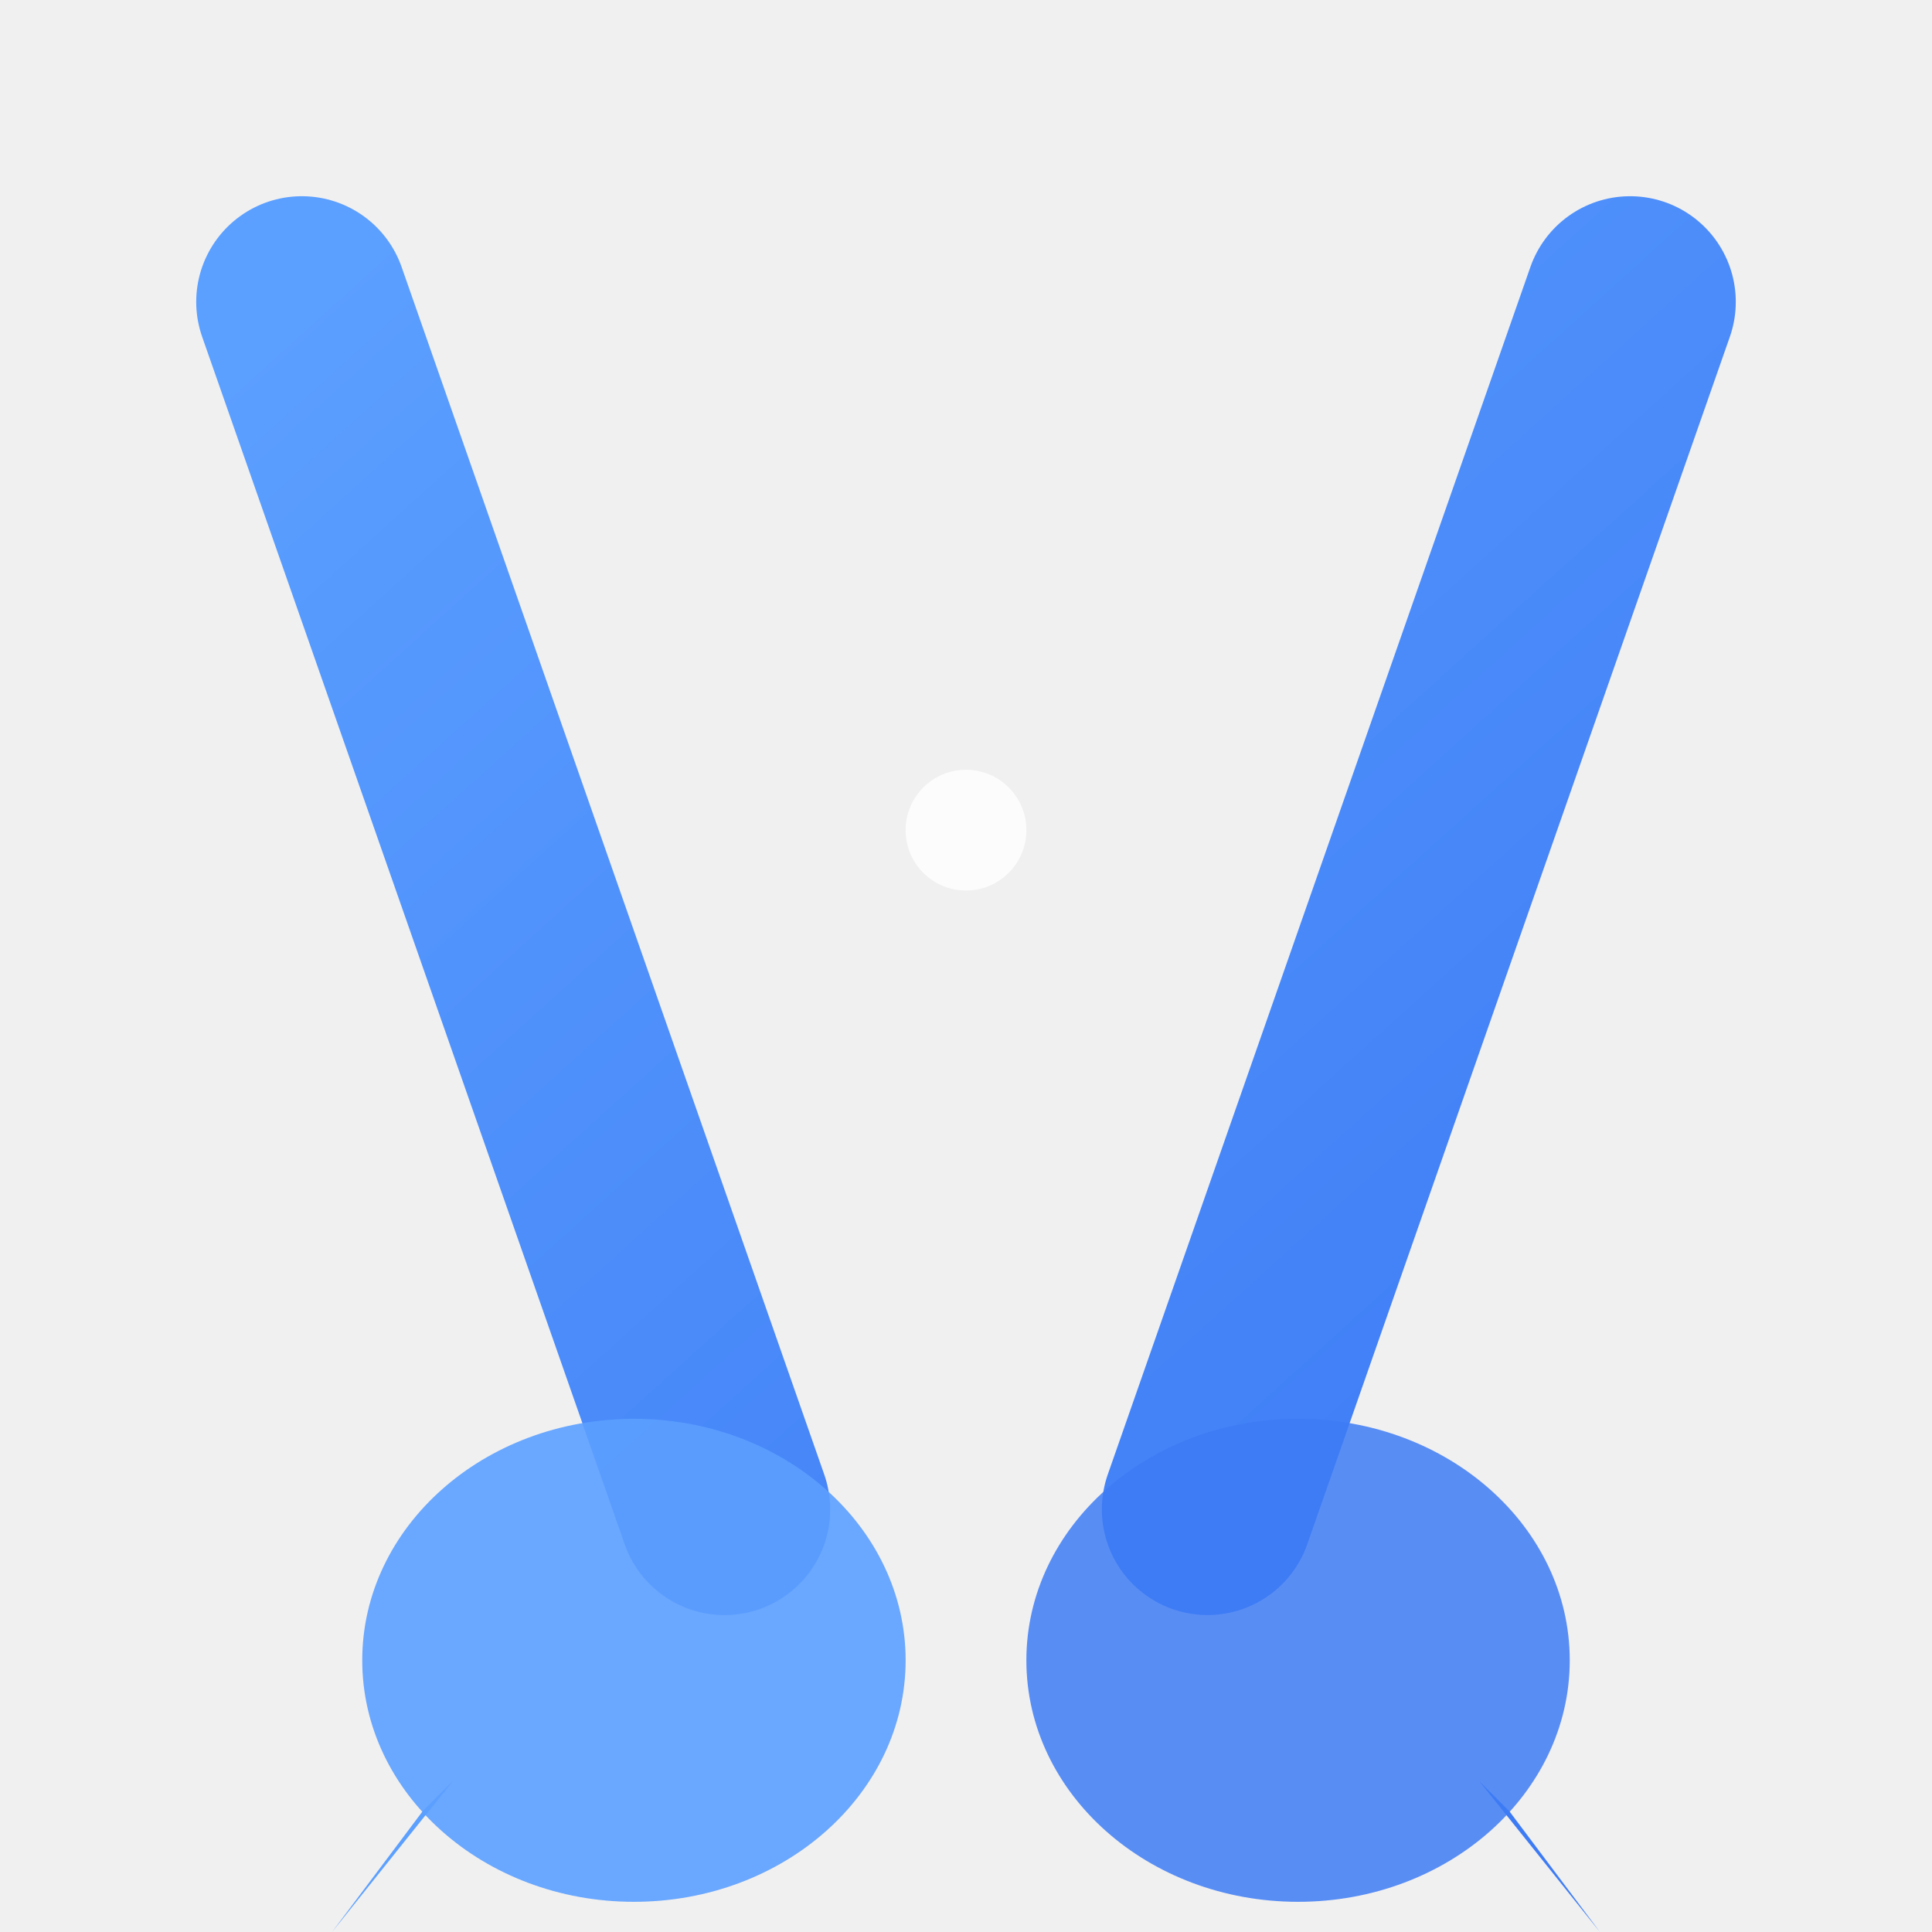
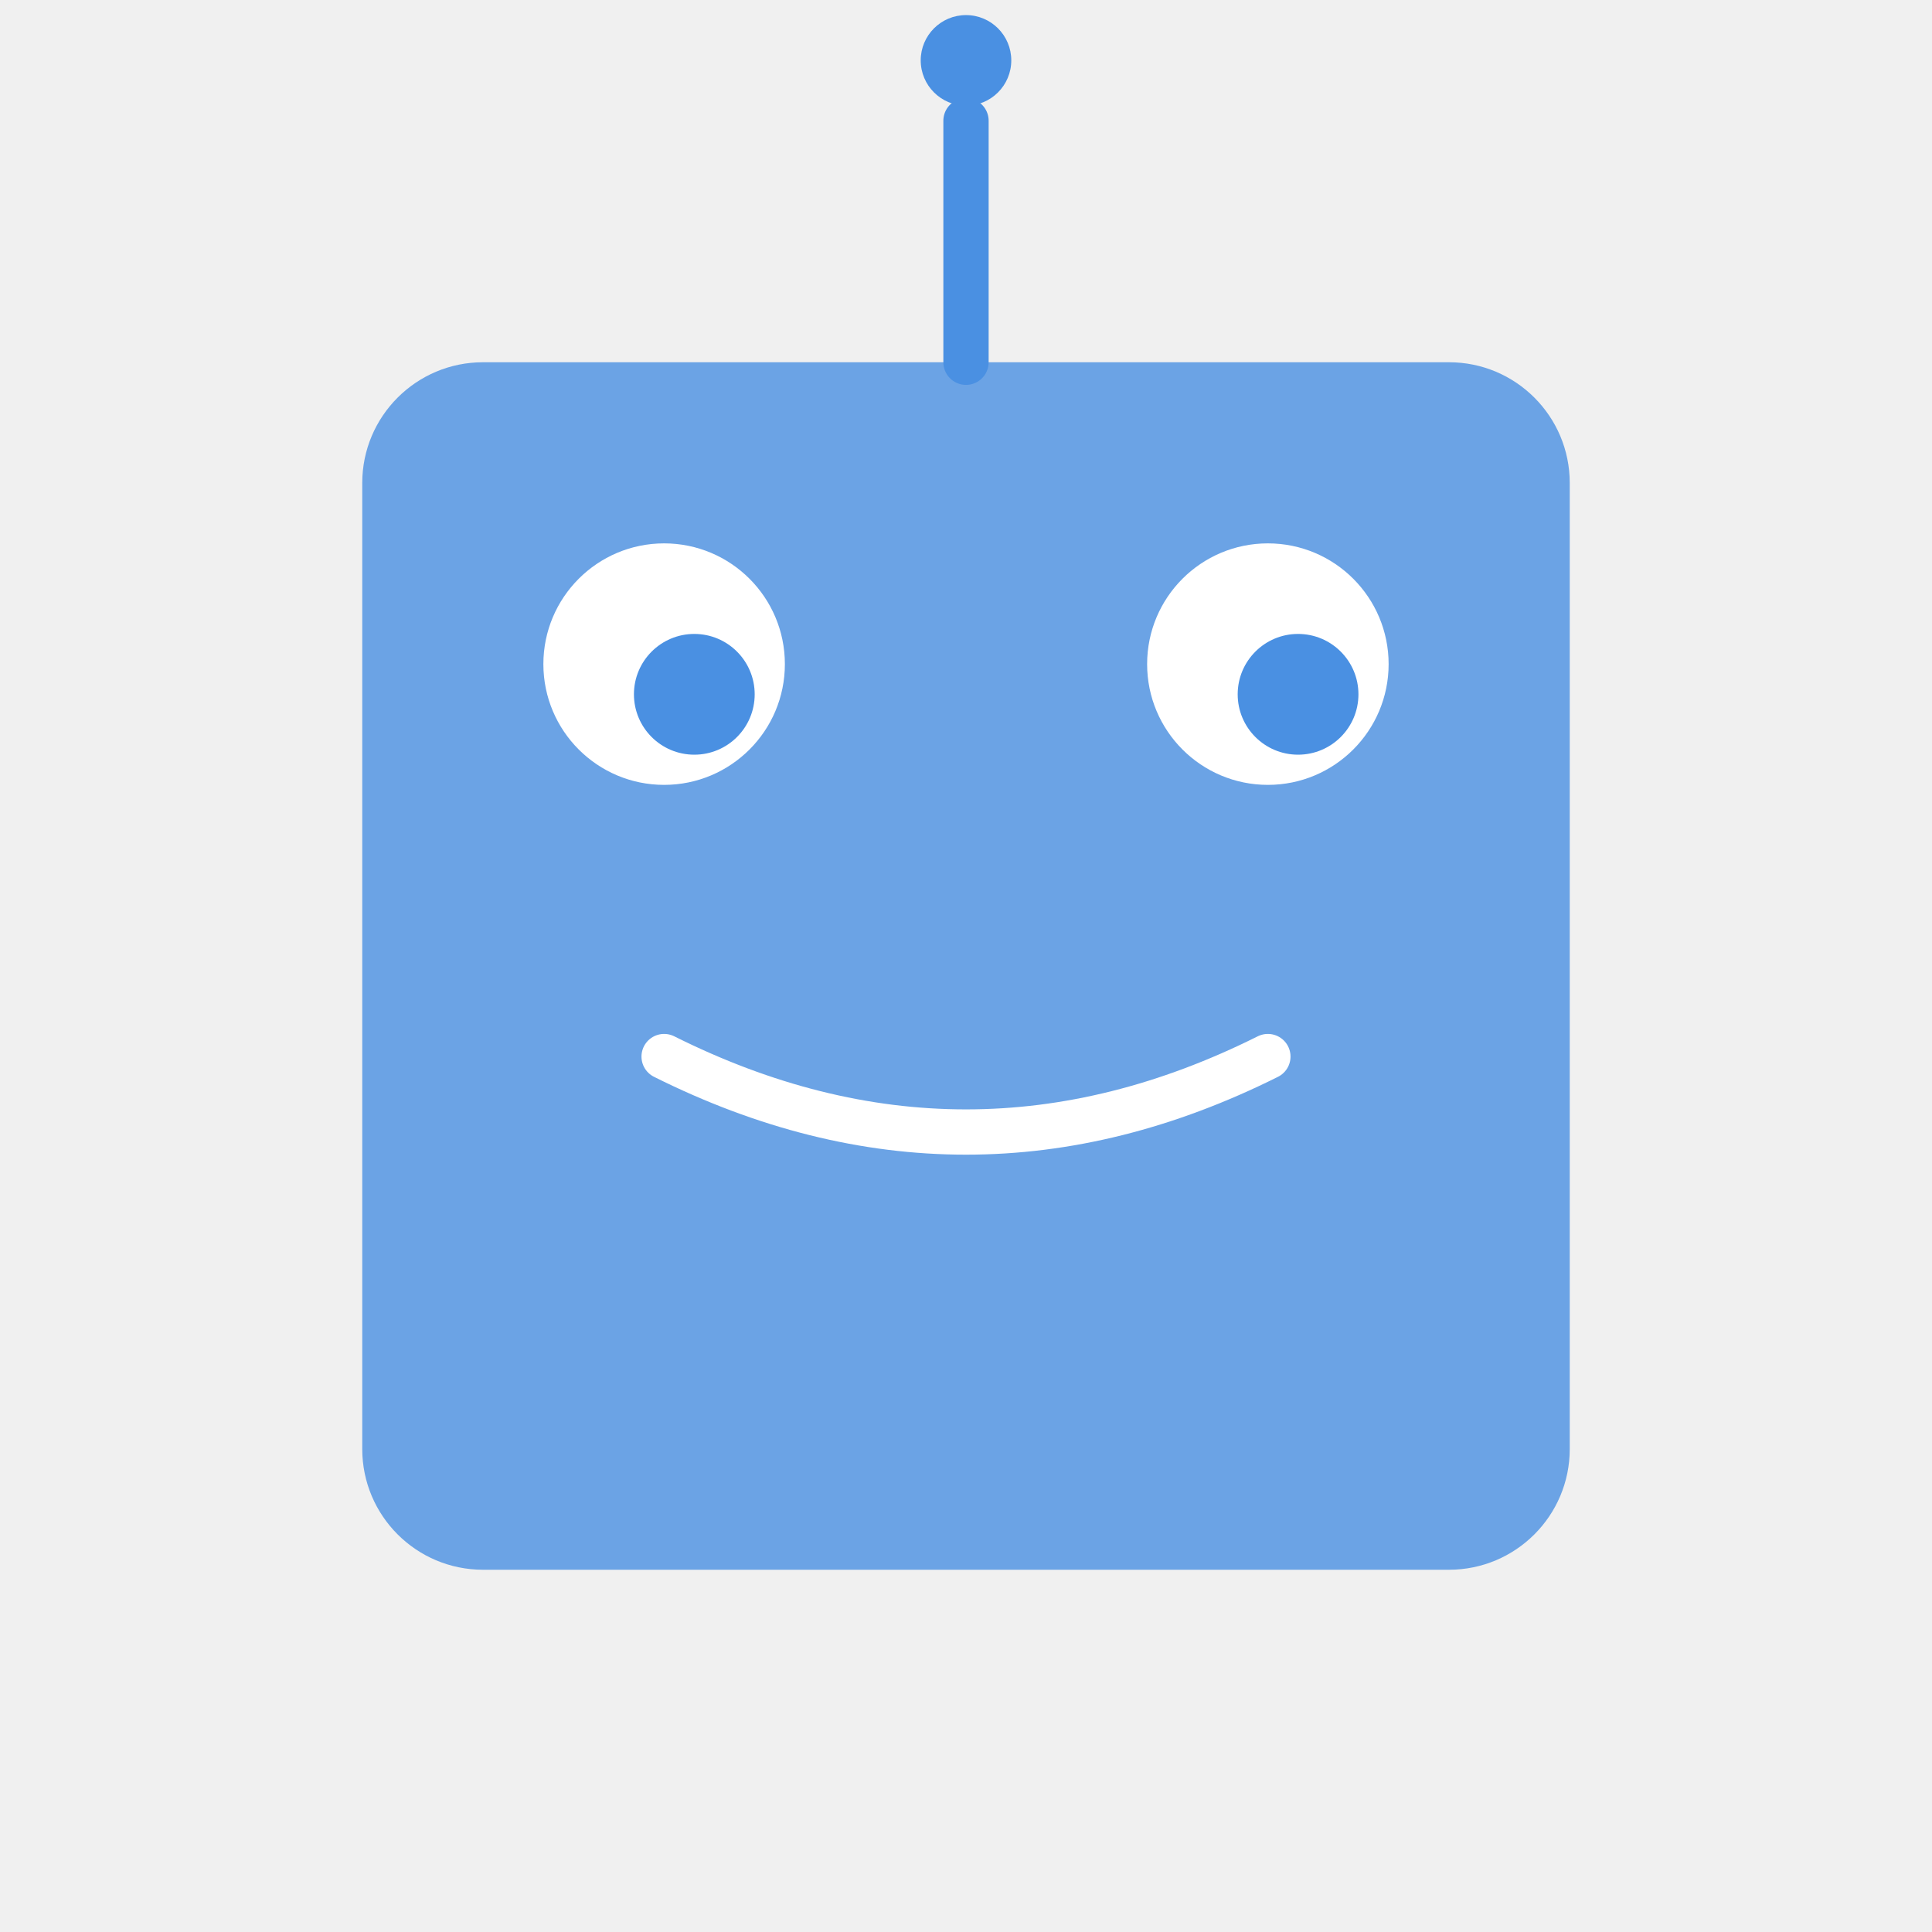
<svg xmlns="http://www.w3.org/2000/svg" viewBox="0 0 128 128">
-   <defs>
-     <linearGradient id="vGradient" x1="0%" y1="0%" x2="100%" y2="100%">
-       <stop offset="0%" style="stop-color:#5B9FFF;stop-opacity:1" />
-       <stop offset="100%" style="stop-color:#3D7BF5;stop-opacity:1" />
-     </linearGradient>
-   </defs>
-   <path d="M 20 20 L 48 100 M 108 20 L 80 100" stroke="url(#vGradient)" stroke-width="14" fill="none" stroke-linecap="round" stroke-linejoin="round" />
-   <ellipse cx="42" cy="110" rx="18" ry="16" fill="#5B9FFF" opacity="0.9" />
-   <ellipse cx="86" cy="110" rx="18" ry="16" fill="#3D7BF5" opacity="0.85" />
-   <path d="M 30 118 L 22 128 L 28 120" fill="#5B9FFF" />
-   <path d="M 98 118 L 106 128 L 100 120" fill="#3D7BF5" />
-   <circle cx="64" cy="55" r="4" fill="#ffffff" opacity="0.8" />
+   <rect x="24" y="24" width="80" height="80" rx="8" fill="#4A90E2" opacity="0.8" />
+   <circle cx="44" cy="44" r="8" fill="#ffffff" />
+   <circle cx="84" cy="44" r="8" fill="#ffffff" />
+   <circle cx="46" cy="46" r="4" fill="#4A90E2" />
+   <circle cx="86" cy="46" r="4" fill="#4A90E2" />
+   <path d="M 44 70 Q 64 80 84 70" stroke="#ffffff" stroke-width="3" fill="none" stroke-linecap="round" />
+   <line x1="64" y1="24" x2="64" y2="8" stroke="#4A90E2" stroke-width="3" stroke-linecap="round" />
+   <circle cx="64" cy="4" r="3" fill="#4A90E2" />
</svg>
